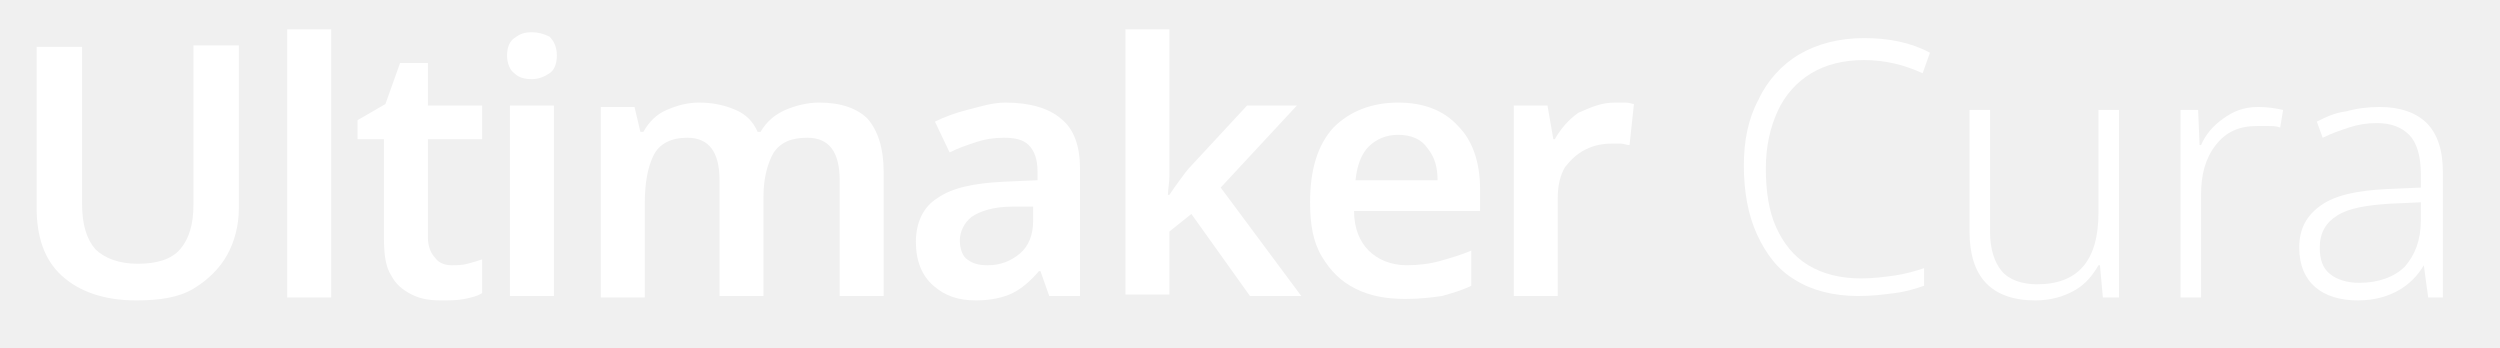
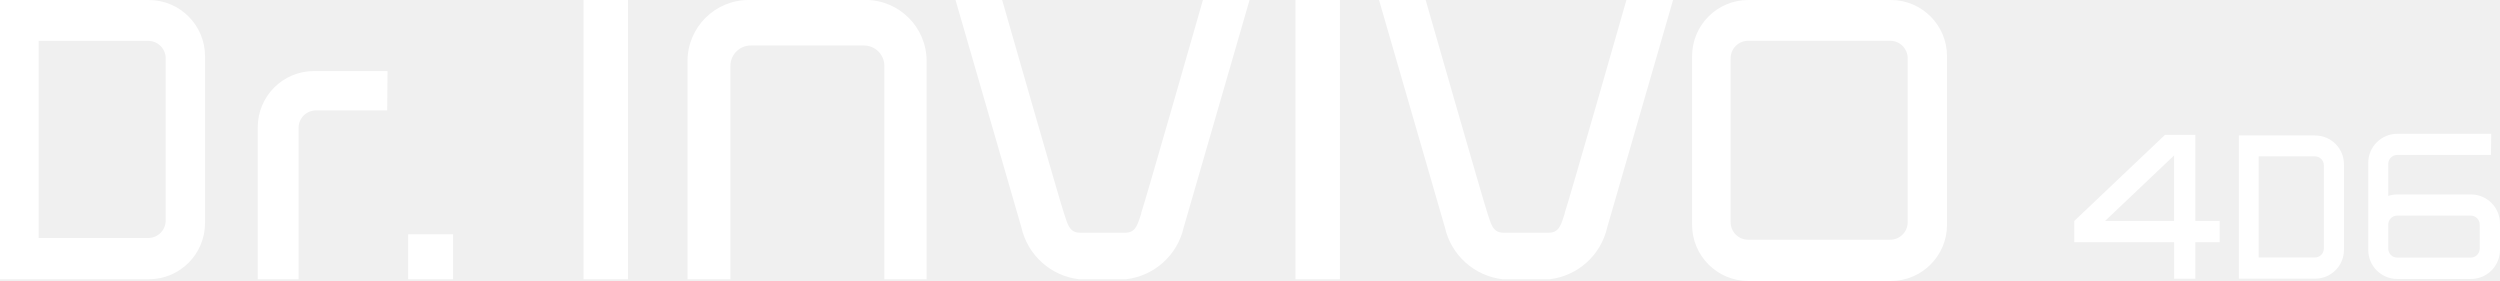
- <svg xmlns="http://www.w3.org/2000/svg" version="1.1" width="170.6px" height="23.7px" viewBox="0 0 170.6 23.7">
+ <svg xmlns="http://www.w3.org/2000/svg" id="닥터인비보4D6_로고" width="88.973" height="10" data-name="닥터인비보4D6 로고" viewBox="0 0 88.973 10">
+   <defs>
+     <style>
+             .cls-1,.cls-2{fill:#fff}.cls-1{fill-rule:evenodd}
+         </style>
+   </defs>
  <g fill="white">
-     <path d="M16.3,3.1v11.1c0,1.2-0.3,2.3-0.8,3.2s-1.3,1.7-2.3,2.3c-1,0.6-2.3,0.8-3.9,0.8c-2.2,0-3.9-0.6-5.1-1.7s-1.7-2.7-1.7-4.6v-11h3.1v10.7c0,1.4,0.3,2.4,0.9,3.1c0.6,0.6,1.6,1,2.9,1c1.3,0,2.3-0.3,2.9-1c0.6-0.7,0.9-1.7,0.9-3V3.1H16.3z" />
-     <path d="M22.6,20.3h-3V2h3V20.3z" />
-     <path d="M30.8,18.1c0.4,0,0.7,0,1.1-0.1c0.4-0.1,0.7-0.2,1-0.3V20c-0.3,0.2-0.7,0.3-1.2,0.4c-0.5,0.1-1,0.1-1.6,0.1c-0.8,0-1.4-0.1-2-0.4s-1.1-0.7-1.4-1.3c-0.4-0.6-0.5-1.5-0.5-2.6V9.5h-1.8V8.2l1.9-1.1l1-2.8h1.9v2.9h3.7v2.3h-3.7v6.7c0,0.6,0.2,1.1,0.5,1.4C29.9,17.9,30.3,18.1,30.8,18.1z" />
-     <path d="M36.3,2.2c0.4,0,0.8,0.1,1.2,0.3C37.8,2.8,38,3.2,38,3.8c0,0.6-0.2,1-0.5,1.2c-0.3,0.2-0.7,0.4-1.2,0.4c-0.5,0-0.9-0.1-1.2-0.4c-0.3-0.2-0.5-0.7-0.5-1.2c0-0.6,0.2-1,0.5-1.2C35.5,2.3,35.8,2.2,36.3,2.2z M37.8,7.2v13h-3v-13H37.8z" />
-     <path d="M55.9,7c1.5,0,2.6,0.4,3.3,1.1c0.7,0.8,1.1,2,1.1,3.6v8.5h-3v-7.9c0-1.9-0.7-2.9-2.2-2.9c-1.1,0-1.8,0.3-2.3,1c-0.4,0.7-0.7,1.7-0.7,3v6.8h-3v-7.9c0-1.9-0.7-2.9-2.2-2.9c-1.1,0-1.9,0.4-2.3,1.2c-0.4,0.8-0.6,1.9-0.6,3.3v6.4h-3v-13h2.3L43.7,9h0.2c0.4-0.7,0.9-1.2,1.6-1.5C46.2,7.2,46.9,7,47.7,7c1,0,1.8,0.2,2.5,0.5c0.7,0.3,1.2,0.8,1.5,1.5h0.2c0.4-0.7,1-1.2,1.7-1.5C54.3,7.2,55.1,7,55.9,7z" />
-     <path d="M68.6,7c1.7,0,3,0.4,3.8,1.1c0.9,0.7,1.3,1.9,1.3,3.4v8.7h-2.1L71,18.5h-0.1c-0.6,0.7-1.2,1.2-1.8,1.5c-0.6,0.3-1.5,0.5-2.5,0.5c-1.2,0-2.1-0.3-2.9-1c-0.8-0.7-1.2-1.7-1.2-3c0-1.3,0.5-2.4,1.5-3c1-0.7,2.5-1,4.5-1.1l2.3-0.1v-0.6c0-0.8-0.2-1.4-0.6-1.8c-0.4-0.4-1-0.5-1.7-0.5c-0.7,0-1.3,0.1-1.9,0.3c-0.6,0.2-1.2,0.4-1.8,0.7l-1-2.1c0.6-0.3,1.4-0.6,2.2-0.8S67.7,7,68.6,7z M70.7,14.1l-1.6,0c-1.3,0-2.2,0.3-2.8,0.7c-0.5,0.4-0.8,1-0.8,1.6c0,0.6,0.2,1.1,0.5,1.3c0.4,0.3,0.8,0.4,1.4,0.4c0.9,0,1.6-0.3,2.2-0.8c0.6-0.5,0.9-1.3,0.9-2.2V14.1z" />
-     <path d="M79.8,2v8.7c0,0.4,0,0.8,0,1.3c0,0.5-0.1,0.9-0.1,1.3h0.1c0.2-0.3,0.4-0.6,0.7-1s0.5-0.7,0.8-1l3.8-4.1h3.4l-5.2,5.6l5.5,7.4h-3.5l-4-5.6l-1.5,1.2v4.3h-3V2H79.8z" />
-     <path d="M95.4,7c1.7,0,3.1,0.5,4.1,1.6c1,1,1.5,2.5,1.5,4.3v1.5h-8.6c0,1.2,0.4,2.1,1,2.7c0.6,0.6,1.5,1,2.6,1c0.8,0,1.6-0.1,2.3-0.3s1.4-0.4,2.1-0.7v2.4c-0.6,0.3-1.3,0.5-2,0.7c-0.7,0.1-1.5,0.2-2.5,0.2c-1.3,0-2.4-0.2-3.4-0.7c-1-0.5-1.7-1.2-2.3-2.2c-0.6-1-0.8-2.2-0.8-3.7c0-2.2,0.5-3.9,1.6-5.1C92.1,7.6,93.6,7,95.4,7z M95.4,9.2c-0.8,0-1.5,0.3-2,0.8c-0.5,0.5-0.8,1.3-0.9,2.3h5.6c0-0.9-0.2-1.6-0.7-2.2C97,9.5,96.3,9.2,95.4,9.2z" />
-     <path d="M110.2,7c0.2,0,0.4,0,0.7,0c0.3,0,0.5,0.1,0.6,0.1l-0.3,2.8c-0.2,0-0.4-0.1-0.6-0.1c-0.2,0-0.4,0-0.6,0c-0.6,0-1.2,0.1-1.8,0.4s-1,0.7-1.4,1.2c-0.3,0.5-0.5,1.2-0.5,2.1v6.7h-3v-13h2.3l0.4,2.3h0.1c0.4-0.7,0.9-1.3,1.6-1.8C108.6,7.3,109.3,7,110.2,7z" />
-     <path d="M127.2,4.1c-1.4,0-2.6,0.3-3.6,0.9c-1,0.6-1.8,1.5-2.3,2.6s-0.8,2.4-0.8,3.9c0,1.5,0.2,2.9,0.7,4c0.5,1.1,1.2,2,2.2,2.6s2.2,0.9,3.6,0.9c0.8,0,1.6-0.1,2.3-0.2c0.7-0.1,1.4-0.3,2-0.5v1.2c-0.6,0.2-1.2,0.4-2,0.5s-1.5,0.2-2.5,0.2c-1.7,0-3.2-0.4-4.3-1.1c-1.2-0.7-2-1.8-2.6-3.1s-0.9-2.9-0.9-4.7c0-1.7,0.3-3.2,1-4.5c0.6-1.3,1.6-2.4,2.8-3.1s2.7-1.1,4.4-1.1c1.7,0,3.2,0.3,4.5,1L131.2,5C129.9,4.4,128.6,4.1,127.2,4.1z" />
-     <path d="M144.6,7.5v12.8h-1.1l-0.2-2.2h-0.1c-0.4,0.7-0.9,1.3-1.6,1.7s-1.6,0.7-2.7,0.7c-3,0-4.5-1.6-4.5-4.7V7.5h1.4v8.3c0,1.2,0.3,2.1,0.8,2.7s1.4,0.9,2.4,0.9c2.8,0,4.2-1.6,4.2-4.9v-7H144.6z" />
-     <path d="M154.1,7.3c0.7,0,1.2,0.1,1.7,0.2l-0.2,1.2c-0.3-0.1-0.5-0.1-0.8-0.1s-0.5,0-0.8,0c-1.2,0-2.1,0.4-2.8,1.3c-0.7,0.9-1,2-1,3.4v7h-1.4V7.5h1.2l0.1,2.4h0.1c0.3-0.7,0.8-1.3,1.5-1.8S153.1,7.3,154.1,7.3z" />
-     <path d="M162.4,7.3c1.4,0,2.5,0.4,3.2,1.1s1.1,1.8,1.1,3.3v8.6h-1l-0.3-2.2h0c-0.4,0.7-1,1.3-1.7,1.7c-0.7,0.4-1.6,0.7-2.8,0.7c-1.2,0-2.2-0.3-2.9-0.9s-1.1-1.5-1.1-2.7c0-1.3,0.5-2.2,1.5-2.9c1-0.7,2.5-1,4.5-1.1l2.3-0.1v-0.9c0-1.3-0.3-2.2-0.8-2.7s-1.2-0.8-2.2-0.8c-0.7,0-1.3,0.1-1.9,0.3c-0.6,0.2-1.2,0.4-1.8,0.7l-0.4-1.1c0.6-0.3,1.2-0.6,2-0.7C160.8,7.4,161.6,7.3,162.4,7.3z M165.3,13.8l-2.2,0.1c-1.6,0.1-2.8,0.3-3.6,0.8c-0.8,0.5-1.2,1.2-1.2,2.2c0,0.8,0.2,1.4,0.7,1.8c0.5,0.4,1.2,0.6,2,0.6c1.3,0,2.4-0.4,3.1-1.1c0.7-0.8,1.1-1.8,1.1-3.2V13.8z" />
+     <path id="패스_2" d="M2817.972 738.747h-2.621a1.032 1.032 0 0 0-.322.052v-1.138a.321.321 0 0 1 .321-.321h3.334l.01-.751h-3.343a1.034 1.034 0 0 0-1.034 1.033v3.1a1.034 1.034 0 0 0 1.034 1.034h2.621a1.034 1.034 0 0 0 1.033-1.034v-.941a1.034 1.034 0 0 0-1.033-1.034m.312 1.928a.322.322 0 0 1-.322.321h-2.612a.321.321 0 0 1-.321-.321v-.855a.321.321 0 0 1 .321-.321h2.612a.322.322 0 0 1 .322.321z" class="cls-1" data-name="패스 2" transform="translate(-2730.033 -731.827)" />
+     <path id="패스_3" d="M2545.487 737.471h-1.078l-3.23 3.065v.755h3.554v1.3h.755v-1.3h.865v-.755h-.865zm-3.212 3.065l2.457-2.332v2.332z" class="cls-1" data-name="패스 3" transform="translate(-2467.358 -732.672)" />
+     <path id="패스_4" d="M2227.309 624.226h-5.073a2 2 0 0 0-2 2v6a2 2 0 0 0 2 2h5.073a2 2 0 0 0 2-2v-6a2 2 0 0 0-2-2m.6 7.909a.622.622 0 0 1-.622.622h-5.057a.622.622 0 0 1-.622-.622V626.3a.622.622 0 0 1 .622-.622h5.057a.622.622 0 0 1 .622.622z" class="cls-1" data-name="패스 4" transform="translate(-2160.016 -624.226)" />
+     <path id="패스_5" d="M804.547 624.225h-5.3v9.938h5.3a2 2 0 0 0 2-2v-5.937a2 2 0 0 0-2-2m.6 7.847a.622.622 0 0 1-.622.622h-3.9v-7.015h3.9a.622.622 0 0 1 .622.622z" class="cls-1" data-name="패스 5" transform="translate(-799.25 -624.225)" />
+     <path id="패스_6" d="M1015.673 685.975v5.406h1.454v-5.387a.622.622 0 0 1 .622-.622h2.532l.012-1.4h-2.619a2 2 0 0 0-2 2" class="cls-1" data-name="패스 6" transform="translate(-1006.501 -681.443)" />
+     <path id="사각형_3" d="M0 0h1.6v1.6H0z" class="cls-2" data-name="사각형 3" transform="translate(14.525 8.338)" />
+     <path id="패스_7" d="M1382.942 624.225h-4.157a2.176 2.176 0 0 0-2.177 2.177v7.762h1.527v-7.595a.725.725 0 0 1 .725-.725h4.028a.725.725 0 0 1 .725.725v7.595h1.505V626.4a2.176 2.176 0 0 0-2.176-2.177" class="cls-1" data-name="패스 7" transform="translate(-1352.14 -624.225)" />
+     <path id="사각형_4" d="M0 0h1.582v9.938H0z" class="cls-2" data-name="사각형 4" transform="translate(20.767)" />
+     <path id="패스_8" d="M1608.3 631.816c-.118.328-.169.692-.565.692h-1.622c-.4 0-.448-.364-.566-.692s-2.2-7.59-2.2-7.59h-1.66l2.343 8.087a2.39 2.39 0 0 0 2.057 1.852h1.666a2.39 2.39 0 0 0 2.057-1.852c.3-1.025 2.342-8.087 2.342-8.087h-1.66s-2.078 7.263-2.2 7.59" class="cls-1" data-name="패스 8" transform="translate(-1567.681 -624.226)" />
+     <path id="패스_9" d="M1964 631.816c-.118.328-.169.692-.565.692h-1.623c-.4 0-.448-.364-.565-.692s-2.2-7.59-2.2-7.59h-1.66l2.343 8.087a2.39 2.39 0 0 0 2.057 1.852h1.666a2.39 2.39 0 0 0 2.057-1.852l2.342-8.087h-1.66s-2.078 7.263-2.2 7.59" class="cls-1" data-name="패스 9" transform="translate(-1908.309 -624.226)" />
+     <path id="사각형_5" d="M0 0h1.582v9.938H0z" class="cls-2" data-name="사각형 5" transform="translate(46.105)" />
+     <path id="패스_10" d="M2682.1 737.923h-2.715v5.1h2.715a1.026 1.026 0 0 0 1.026-1.026v-3.044a1.025 1.025 0 0 0-1.026-1.026m.31 4.023a.319.319 0 0 1-.319.319h-2v-3.6h2a.319.319 0 0 1 .319.319z" class="cls-1" data-name="패스 10" transform="translate(-2599.706 -733.105)" />
  </g>
</svg>
